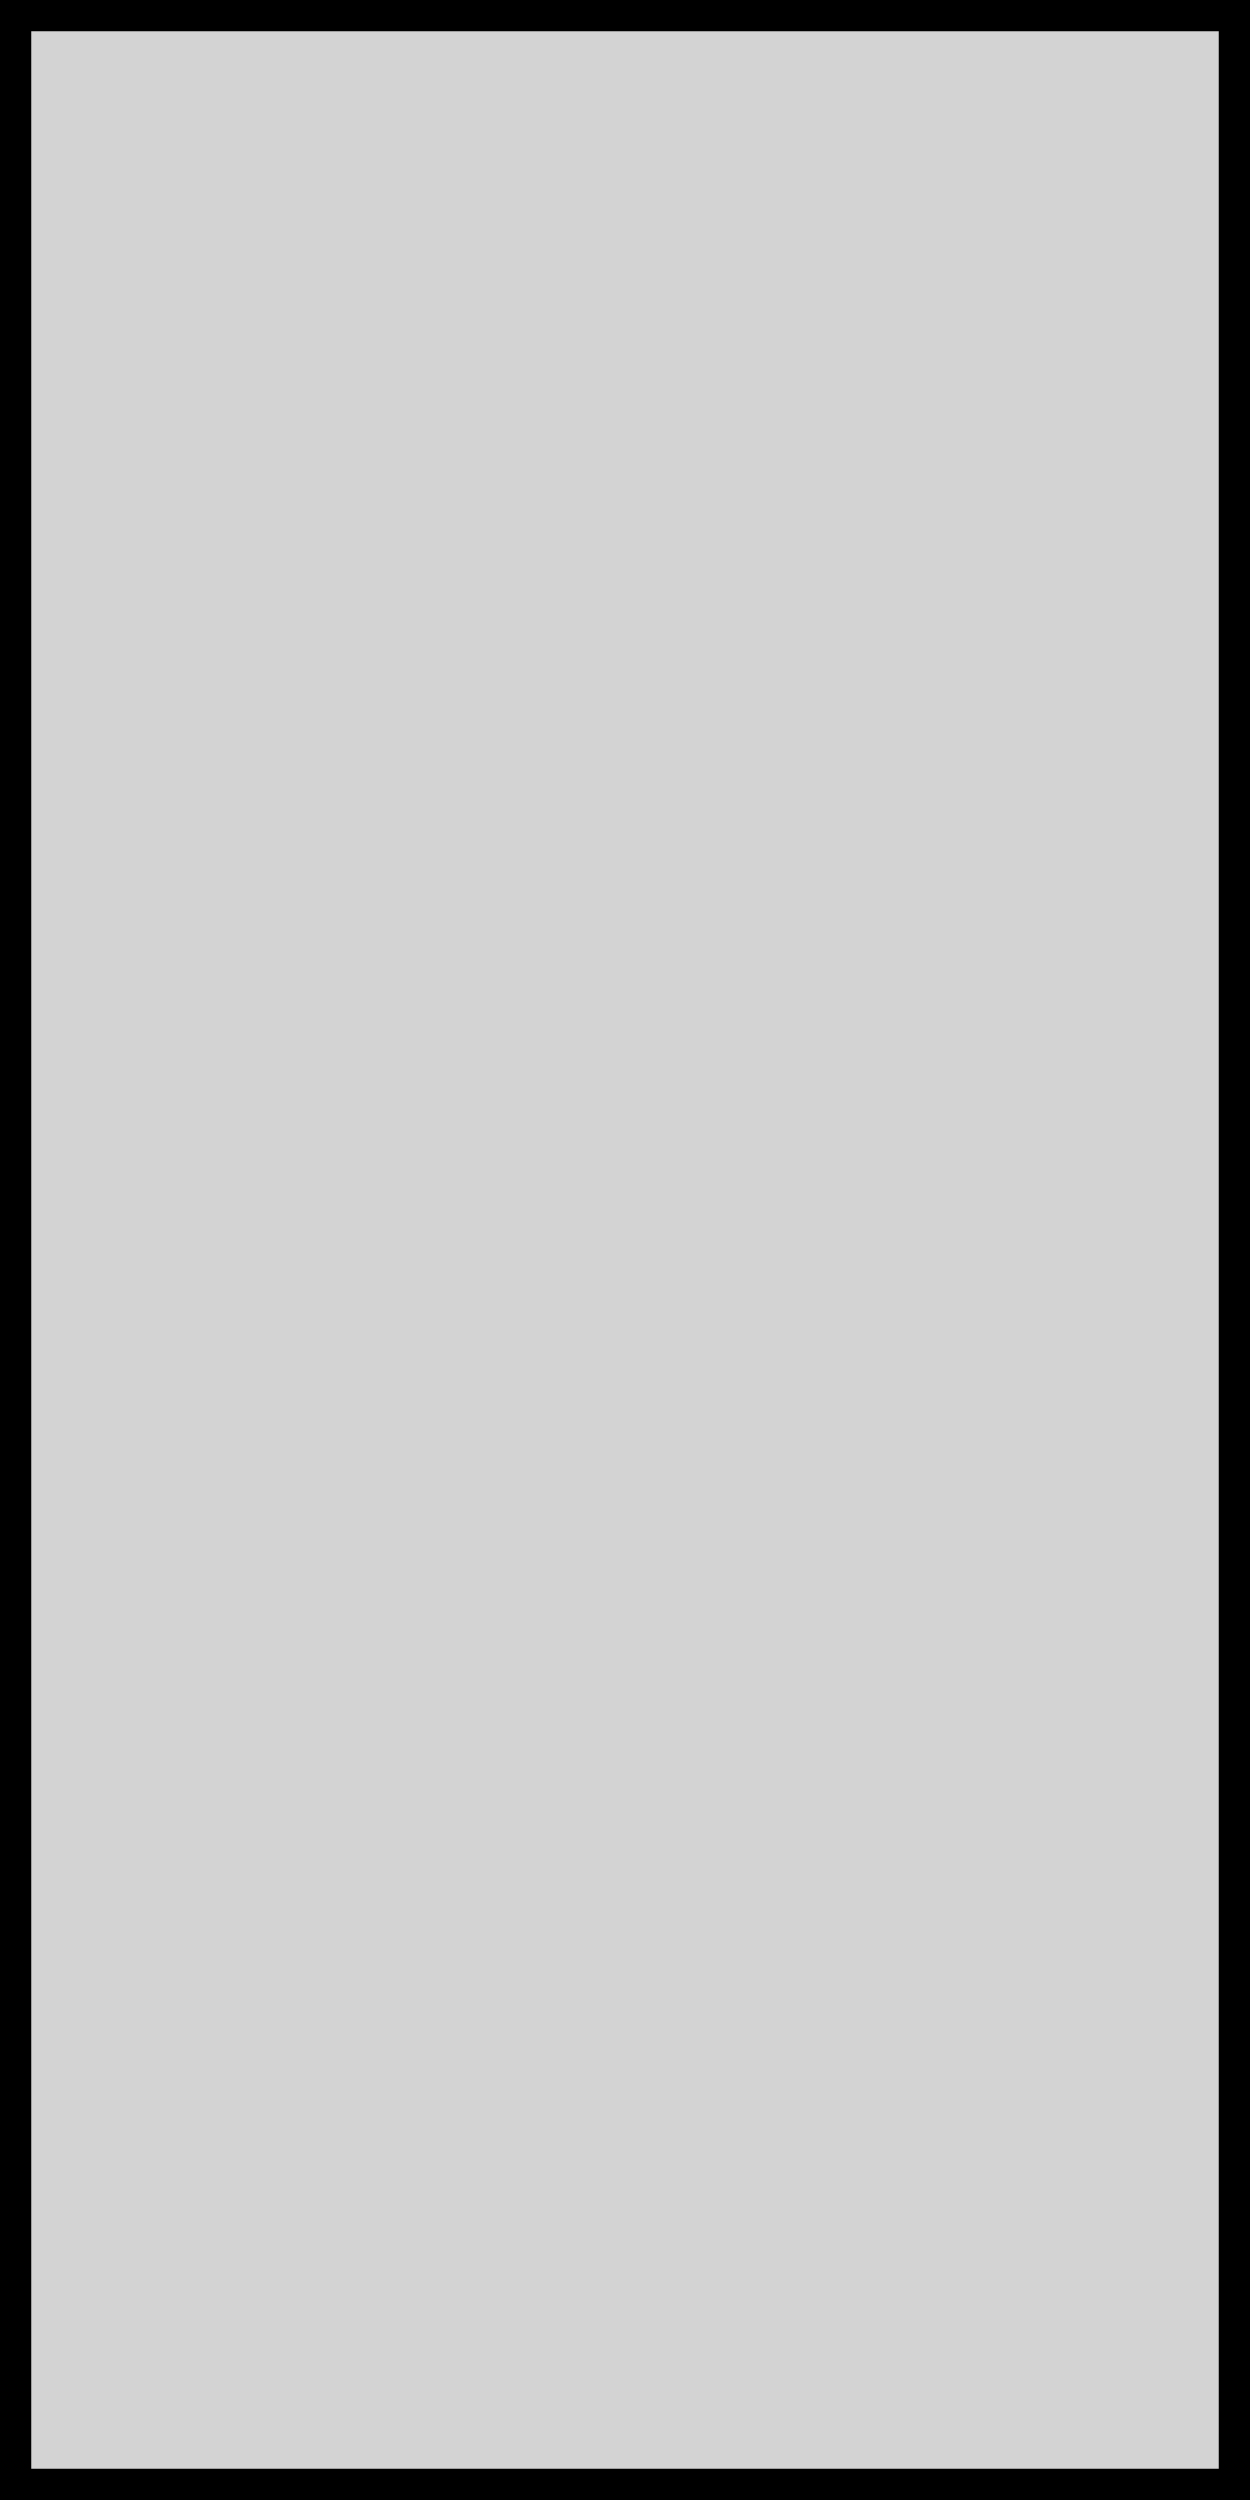
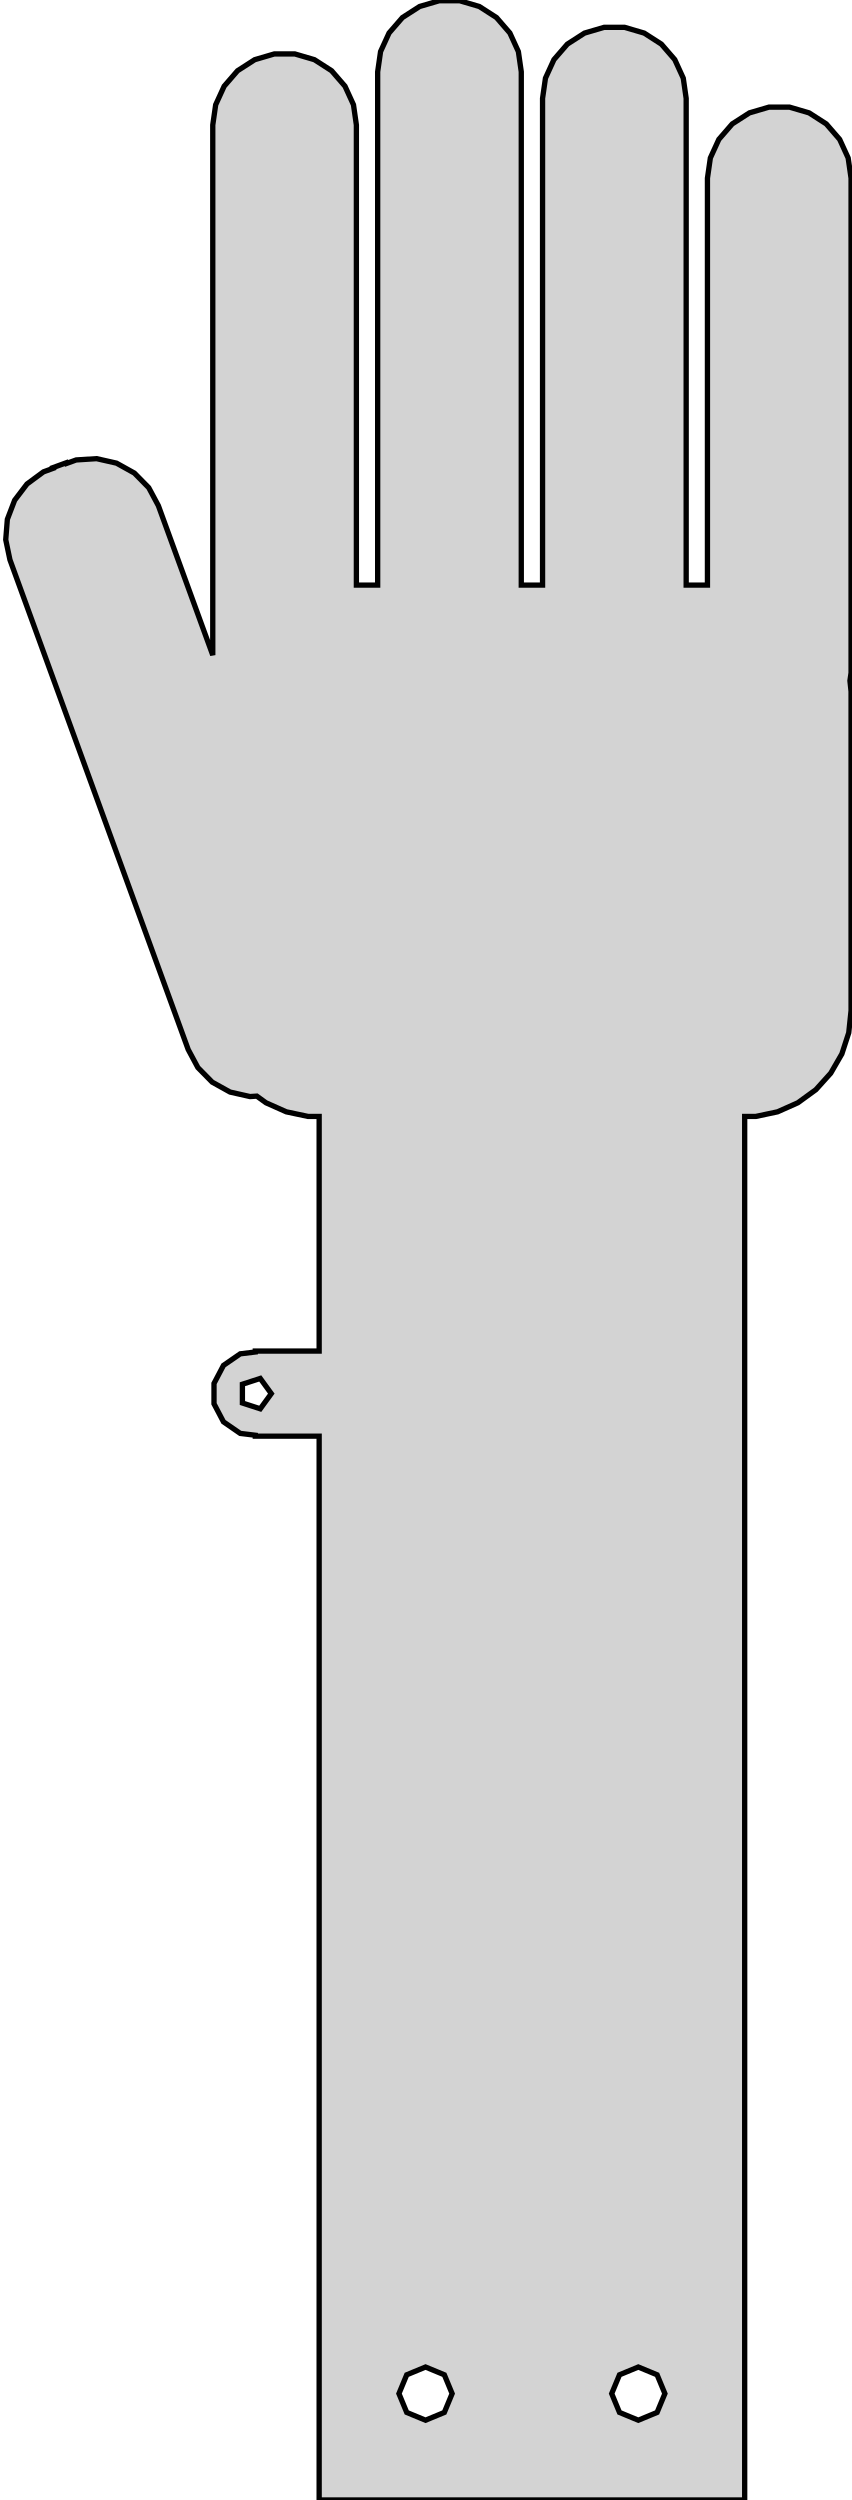
- <svg xmlns="http://www.w3.org/2000/svg" width="10" height="20" viewBox="-5 -10 10 20" version="1.1">
-   <path d=" M -5,10 L 5,10 L 5,-10 L -5,-10 z " stroke="black" fill="lightgray" stroke-width="0.5" />
+ <svg xmlns="http://www.w3.org/2000/svg" width="80" height="235" viewBox="-30 -235 80 235" version="1.1">
+   <path d=" M -6,-108 L -6,-107.912 L -7.418,-107.74 L -8.994,-106.652 L -9.884,-104.957 L -9.884,-103.043  L -8.994,-101.348 L -7.418,-100.26 L -6,-100.088 L -6,-100 L 0,-100 L 0,-0  L 40,-0 L 40,-130.055 L 41.045,-130.055 L 43.09,-130.489 L 45,-131.34 L 46.691,-132.569  L 48.09,-134.122 L 49.136,-135.933 L 49.782,-137.921 L 50,-140 L 50,-170 L 49.894,-171.011  L 50,-171.75 L 50,-218.25 L 49.727,-220.152 L 48.928,-221.899 L 47.67,-223.351 L 46.054,-224.39  L 44.211,-224.931 L 42.289,-224.931 L 40.446,-224.39 L 38.83,-223.351 L 37.572,-221.899 L 36.773,-220.152  L 36.5,-218.25 L 36.5,-180 L 34.5,-180 L 34.5,-225.75 L 34.227,-227.652 L 33.428,-229.399  L 32.17,-230.851 L 30.554,-231.89 L 28.711,-232.431 L 26.789,-232.431 L 24.946,-231.89 L 23.33,-230.851  L 22.072,-229.399 L 21.273,-227.652 L 21,-225.75 L 21,-180 L 19,-180 L 19,-228.25  L 18.727,-230.152 L 17.928,-231.899 L 16.67,-233.351 L 15.054,-234.39 L 13.211,-234.931 L 11.289,-234.931  L 9.446,-234.39 L 7.83,-233.351 L 6.572,-231.899 L 5.773,-230.152 L 5.5,-228.25 L 5.5,-180  L 3.5,-180 L 3.5,-223.25 L 3.227,-225.152 L 2.428,-226.899 L 1.17,-228.351 L -0.446,-229.39  L -2.289,-229.931 L -4.211,-229.931 L -6.054,-229.39 L -7.67,-228.351 L -8.928,-226.899 L -9.727,-225.152  L -10,-223.25 L -10,-173.418 L -15.113,-187.467 L -16.02,-189.16 L -17.368,-190.53 L -19.047,-191.464  L -20.921,-191.887 L -22.838,-191.765 L -23.741,-191.437 L -23.765,-191.501 L -25.033,-191.039 L -25.01,-190.975  L -25.913,-190.646 L -27.46,-189.507 L -28.623,-187.978 L -29.309,-186.184 L -29.461,-184.268 L -29.068,-182.388  L -12.309,-136.343 L -11.401,-134.649 L -10.054,-133.28 L -8.375,-132.346 L -6.501,-131.923 L -5.859,-131.964  L -5,-131.34 L -3.09,-130.489 L -1.045,-130.055 L 0,-130.055 L 0,-108 z M -7.214,-103.118 L -7.214,-104.882 L -5.536,-105.427 L -4.5,-104 L -5.536,-102.573 z M 8.232,-8.232 L 7.5,-10 L 8.232,-11.768 L 10,-12.5 L 11.768,-11.768 L 12.5,-10  L 11.768,-8.232 L 10,-7.5 z M 28.232,-8.232 L 27.5,-10 L 28.232,-11.768 L 30,-12.5 L 31.768,-11.768 L 32.5,-10  L 31.768,-8.232 L 30,-7.5 z " stroke="black" fill="lightgray" stroke-width="0.5" />
</svg>
